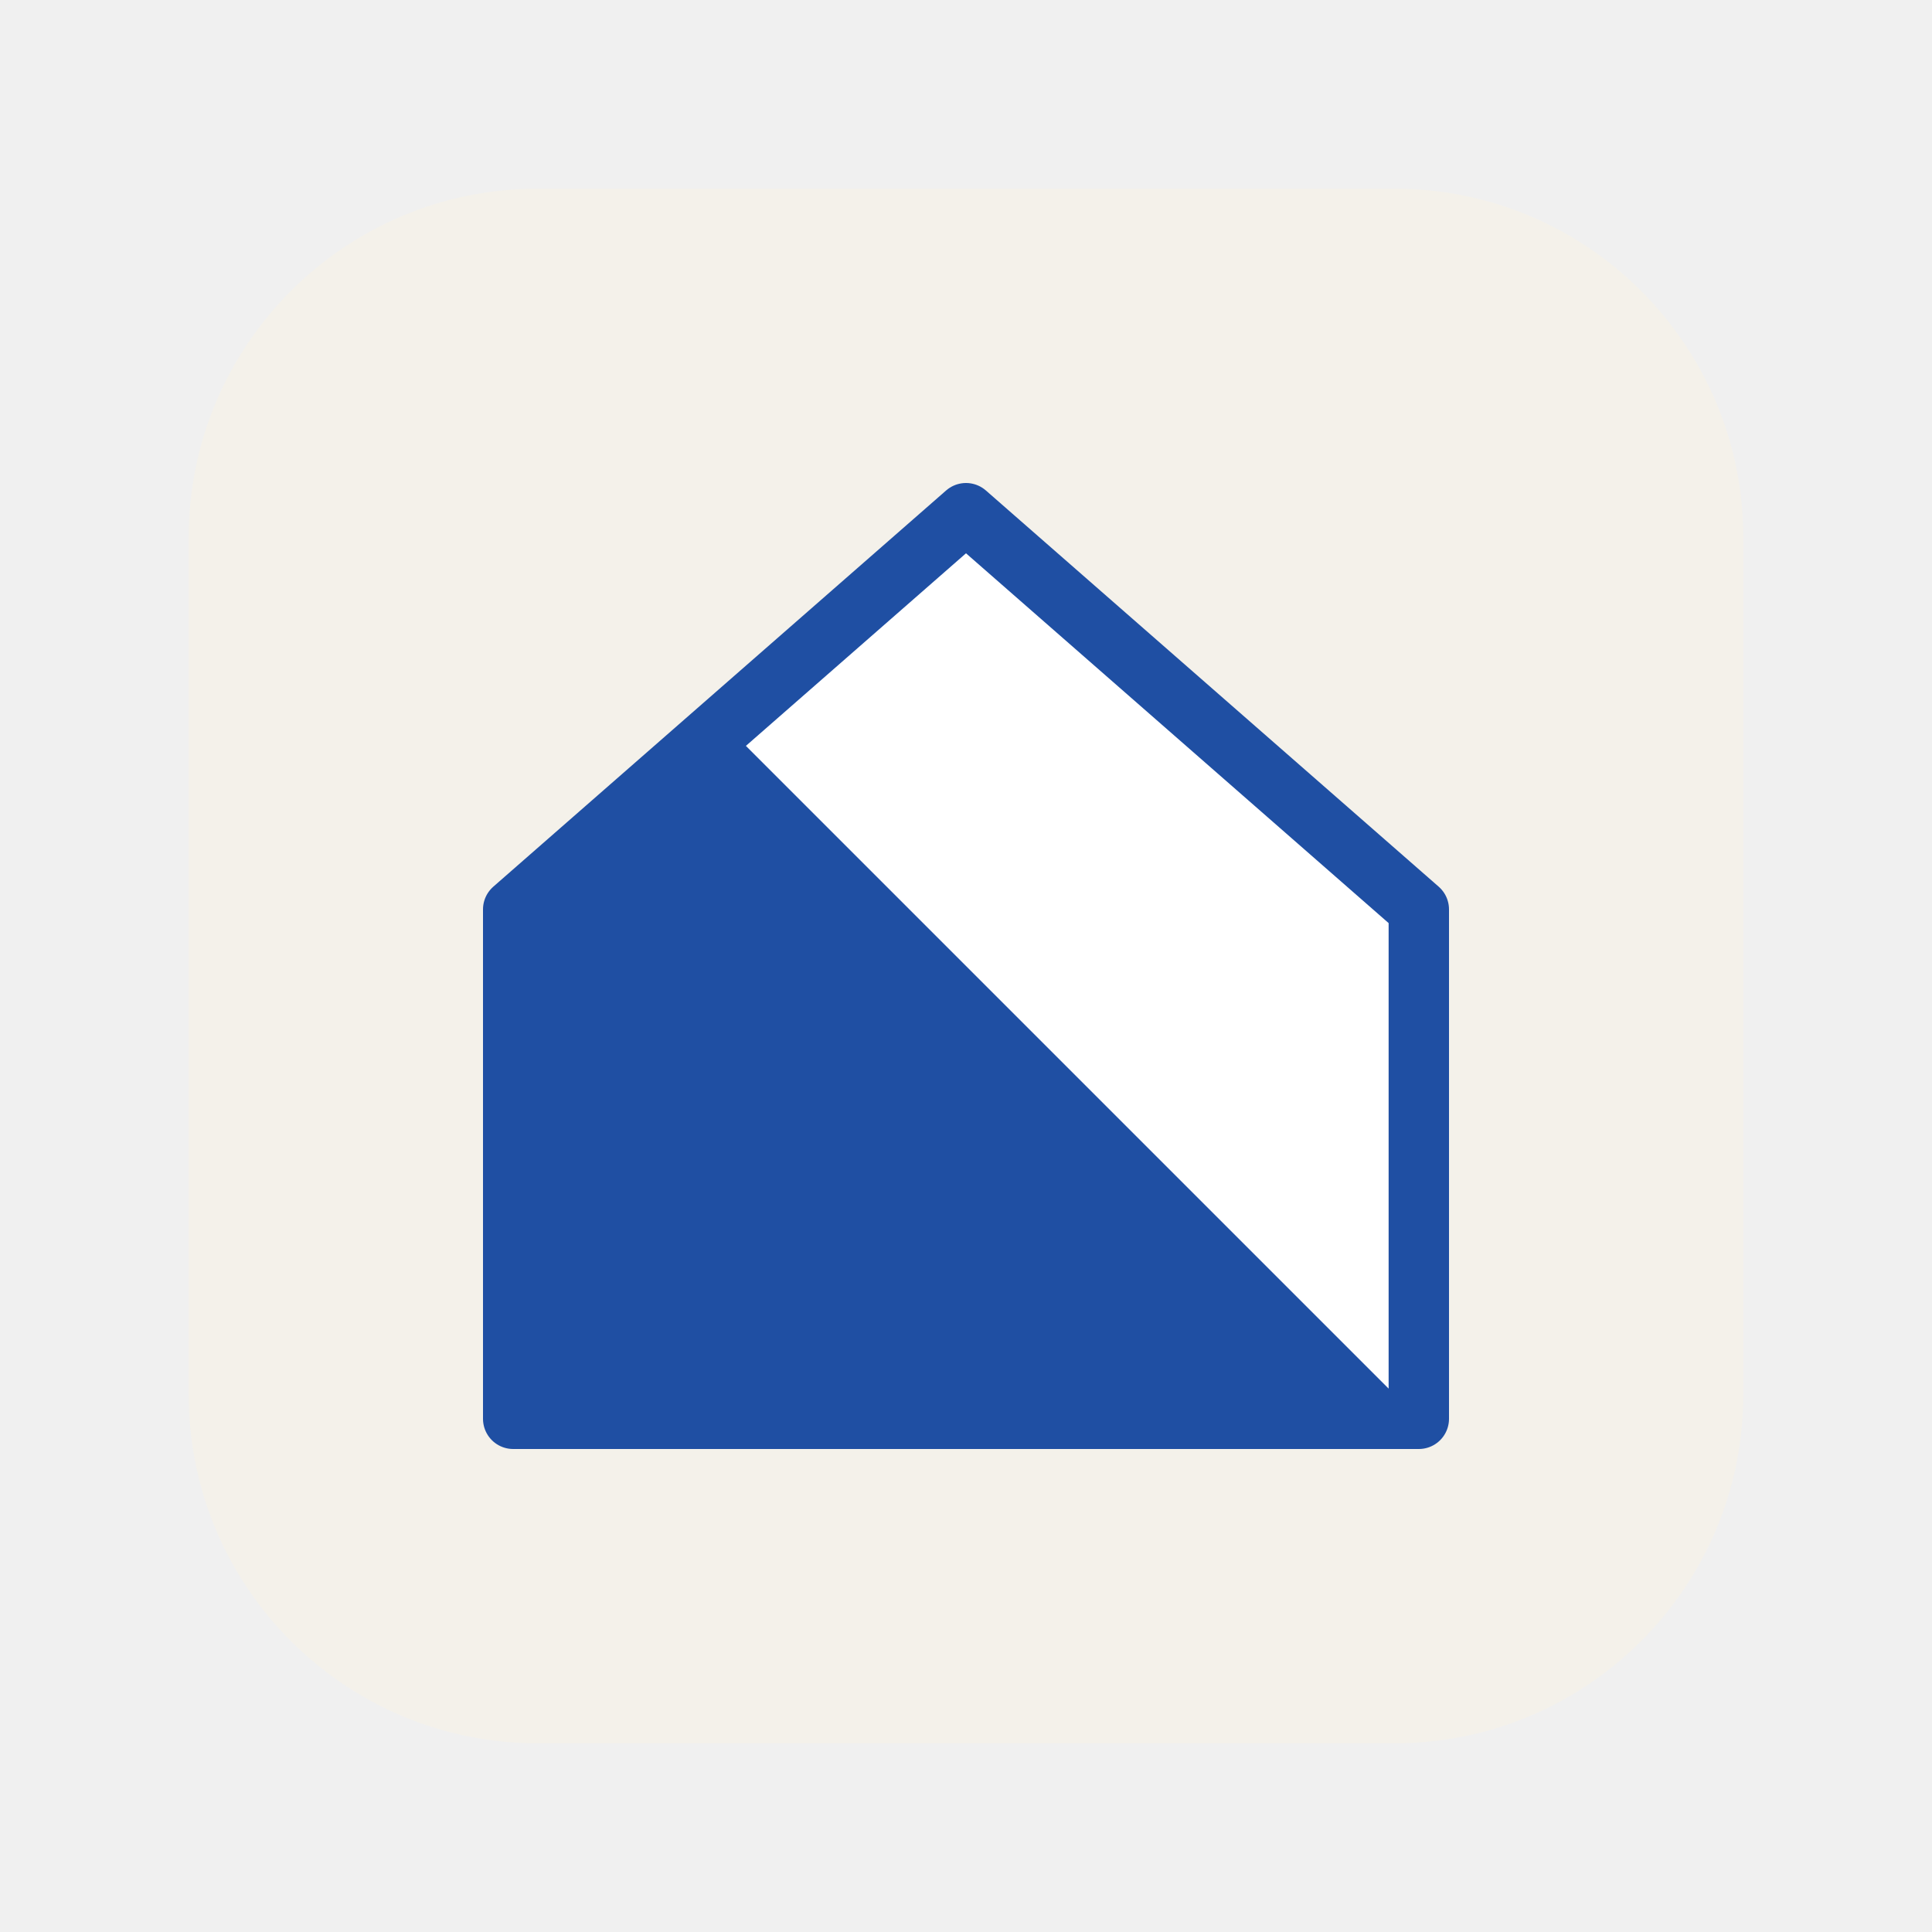
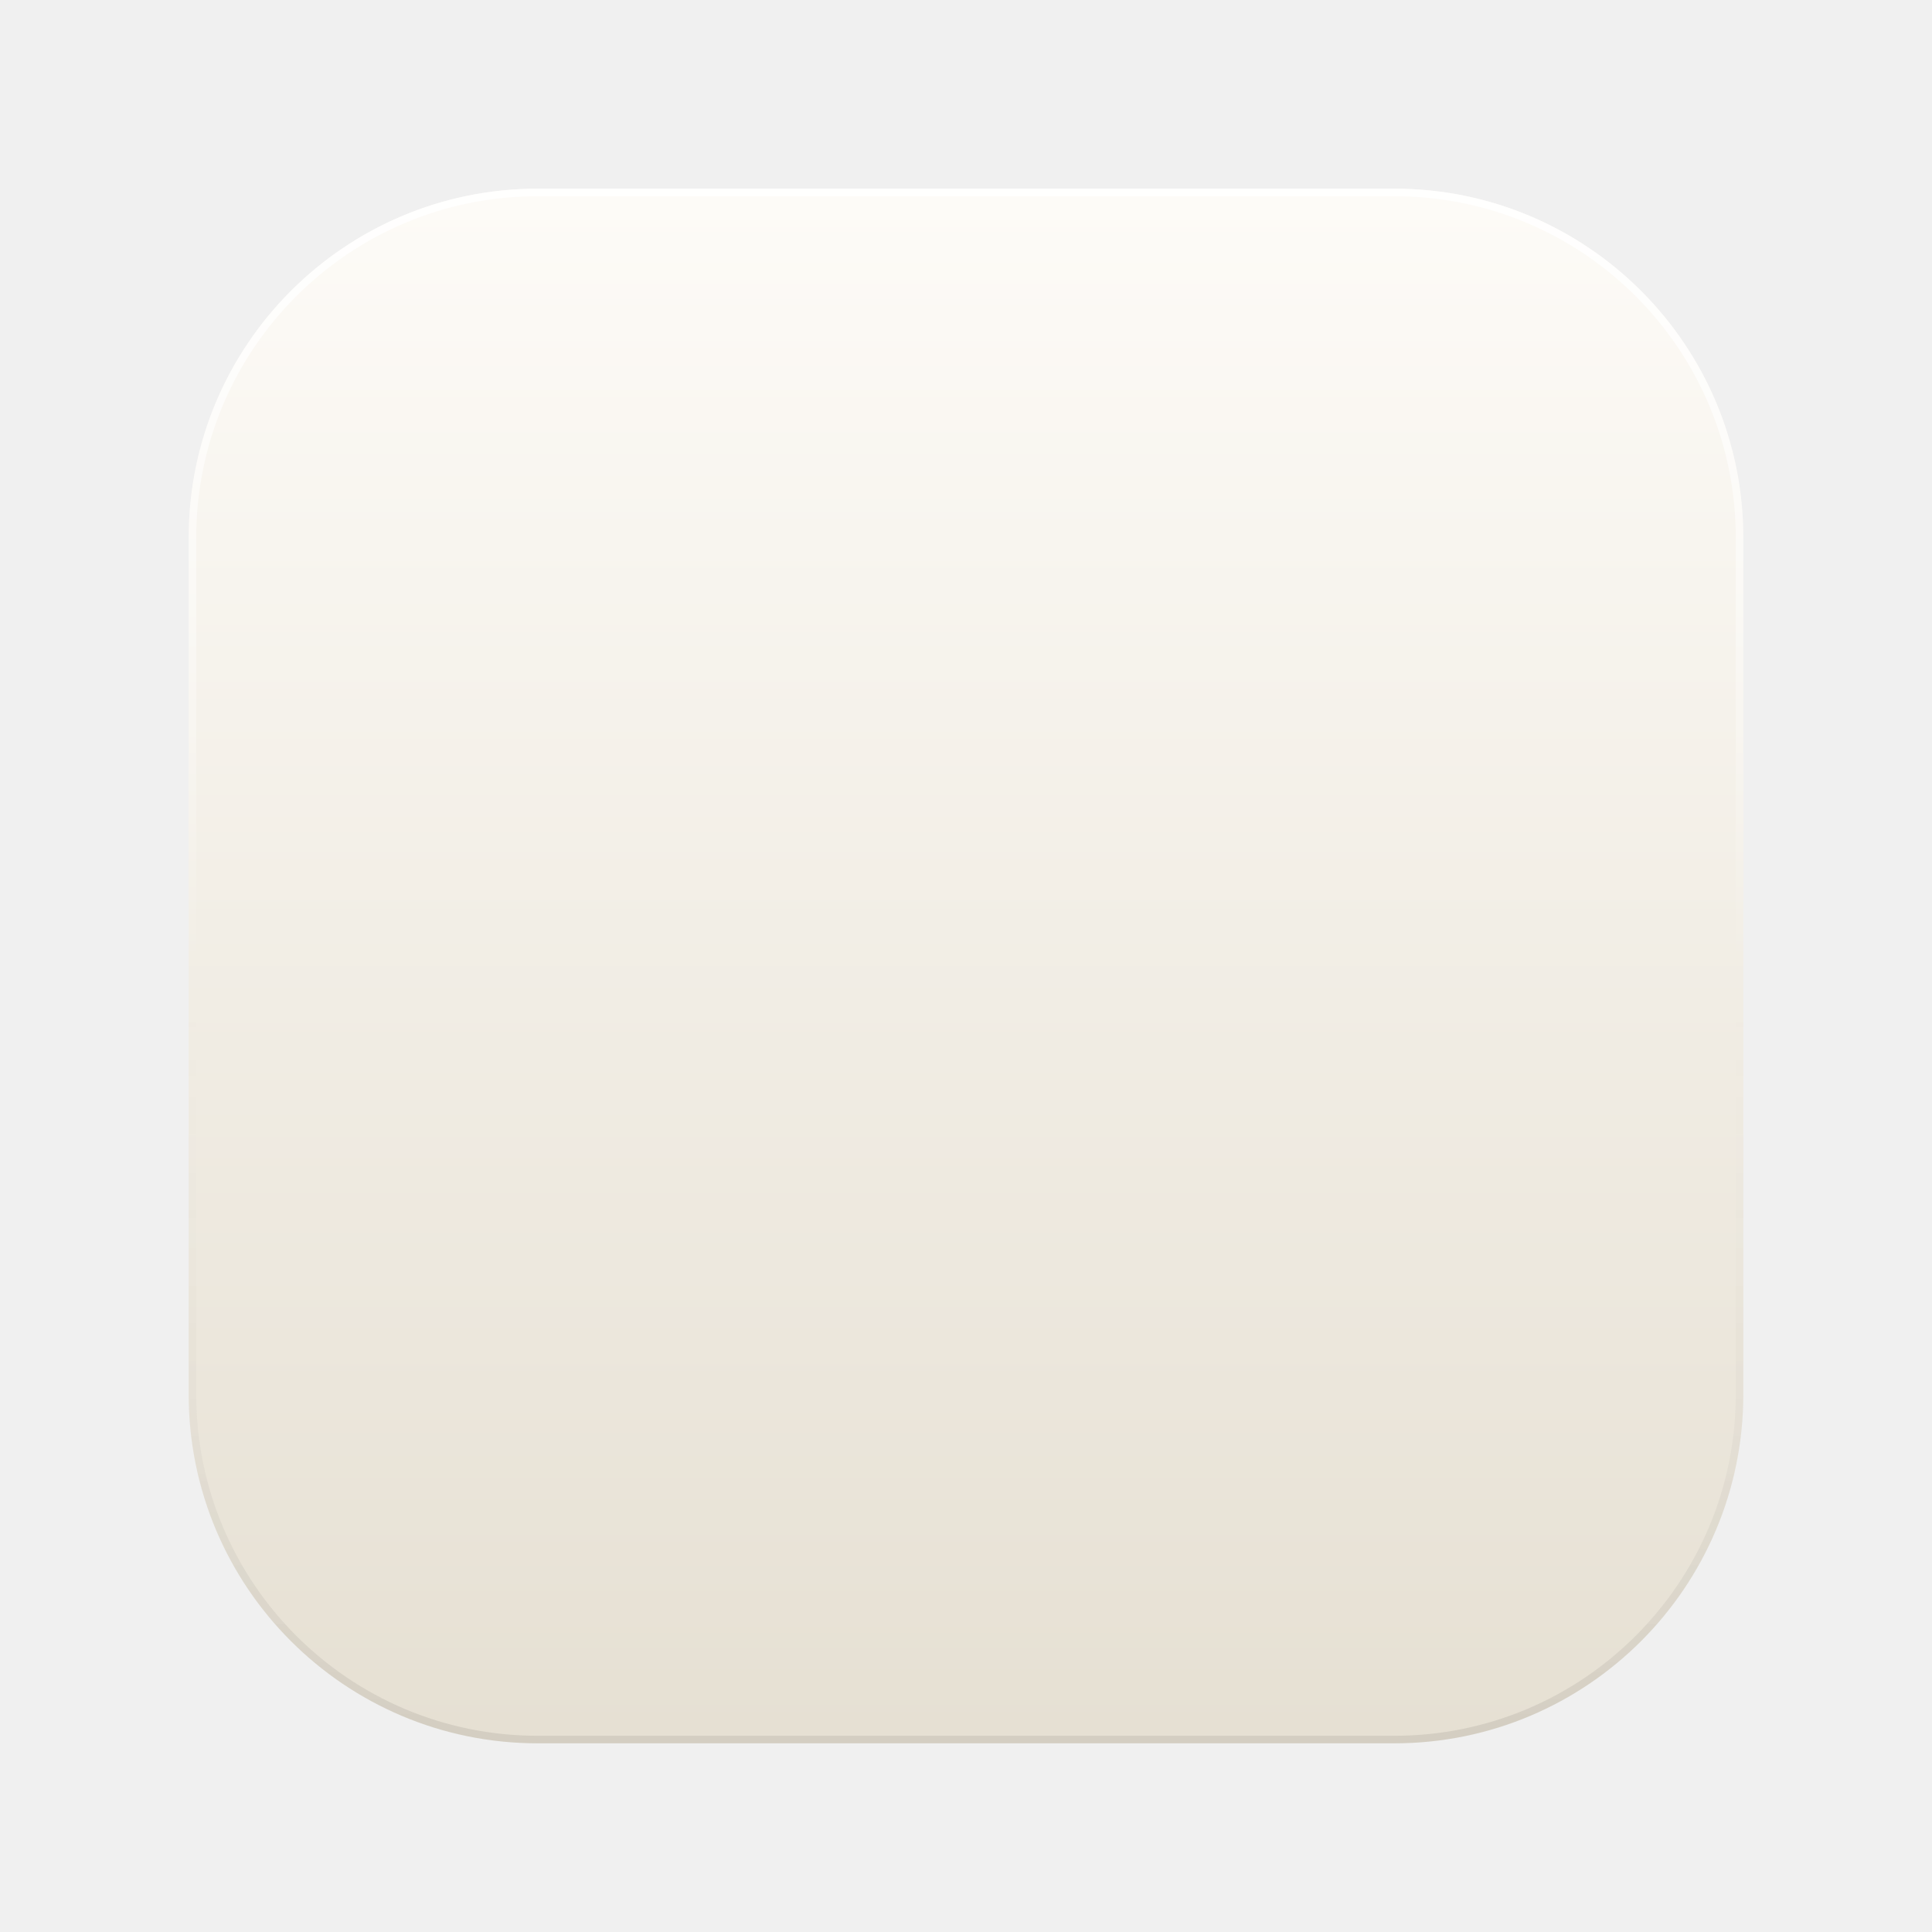
<svg xmlns="http://www.w3.org/2000/svg" viewBox="0 0 1024 1024">
  <defs>
-     <clipPath id="house">
-       <path d="M2 12.5 14 2l12 10.5V26H2Z" />
-     </clipPath>
+     <linearGradient id="tile" x1="0" y1="0" x2="0" y2="1">
+       <stop offset="0" stop-color="#fdfbf7" />
+       <stop offset="1" stop-color="#e6e0d3" />
+     </linearGradient>
+     <linearGradient id="edge" x1="0" y1="0" x2="0" y2="1">
+       <stop offset="0" stop-color="#ffffff" stop-opacity="0.9" />
+       <stop offset="0.5" stop-color="#ffffff" stop-opacity="0" />
+       <stop offset="1" stop-color="#000000" stop-opacity="0.08" />
+     </linearGradient>
  </defs>
-   <rect x="100" y="100" width="824" height="824" rx="185" fill="#f4f1ea" />
-   <g transform="translate(232 232) scale(20)">
-     <g clip-path="url(#house)">
-       <rect width="28" height="28" fill="#ffffff" />
-       <path d="M0 0 28 28H0Z" fill="#1f4fa3" />
-     </g>
-     <path d="M2 12.5 14 2l12 10.5V26H2Z" fill="none" stroke="#1f4fa3" stroke-width="1.6" stroke-linejoin="round" />
-   </g>
+   <rect x="100" y="100" width="824" height="824" rx="185" fill="url(#tile)" />
+   <rect x="102" y="102" width="820" height="820" rx="183" fill="none" stroke="url(#edge)" stroke-width="4" />
</svg>
